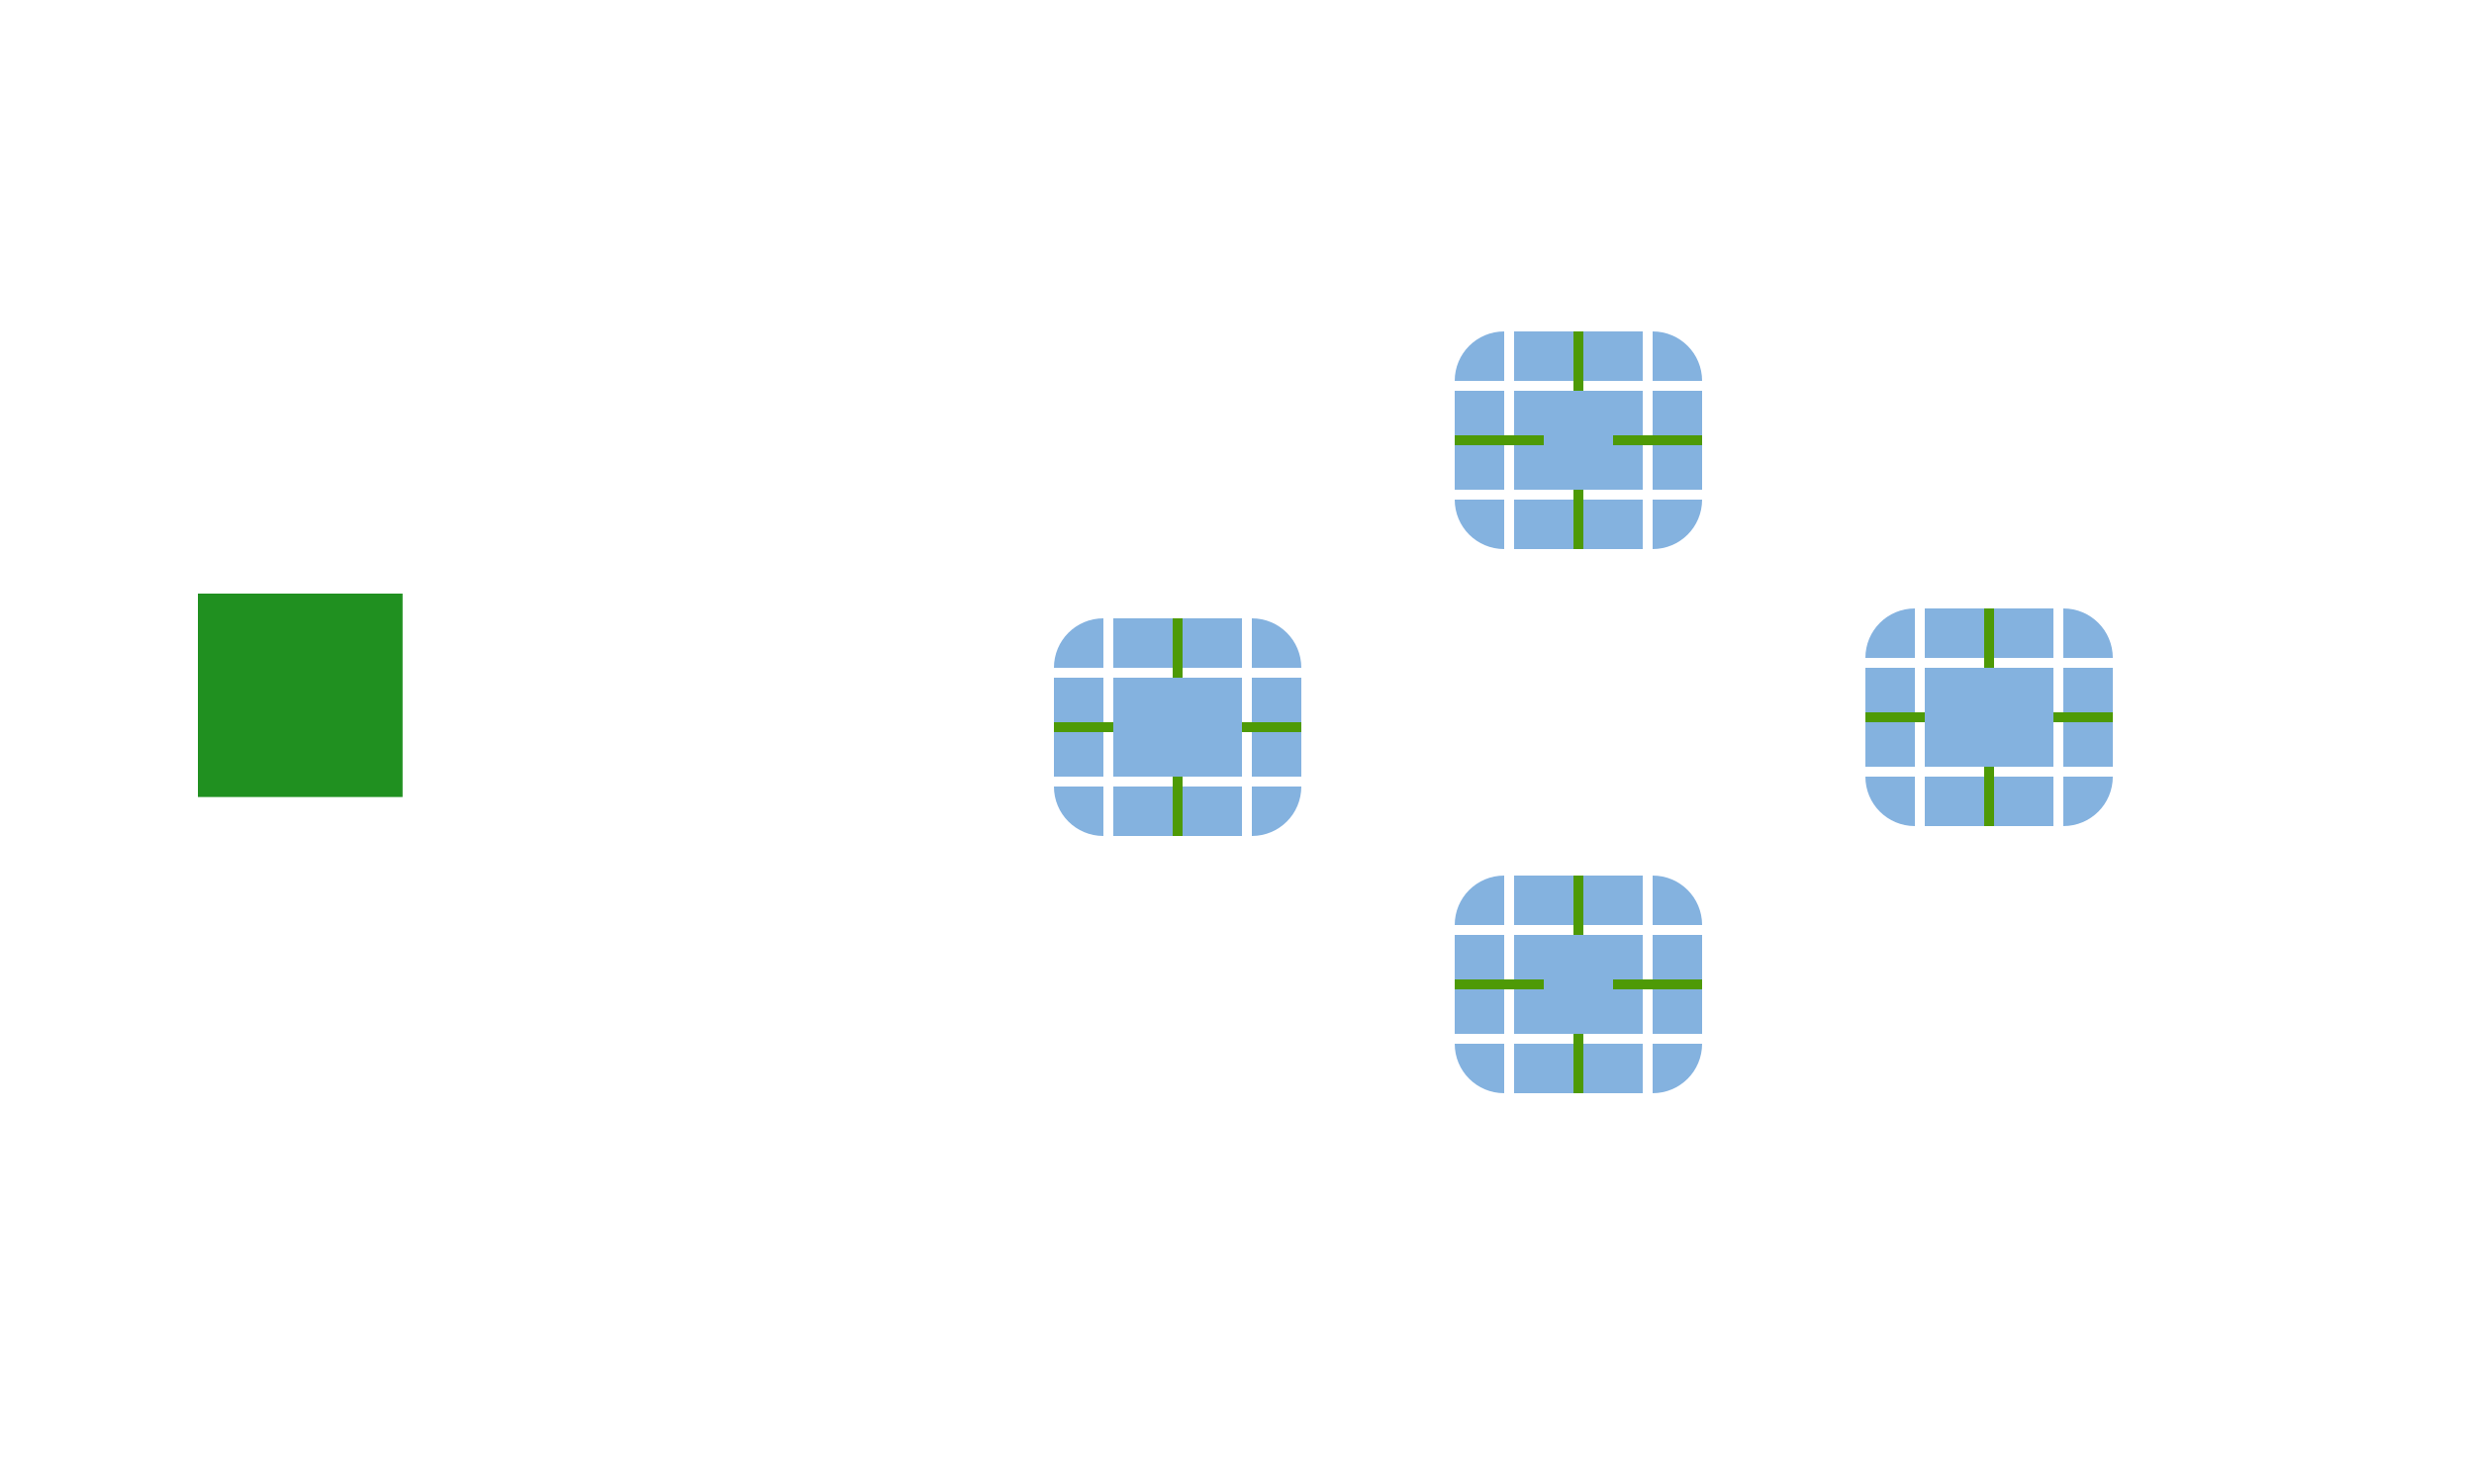
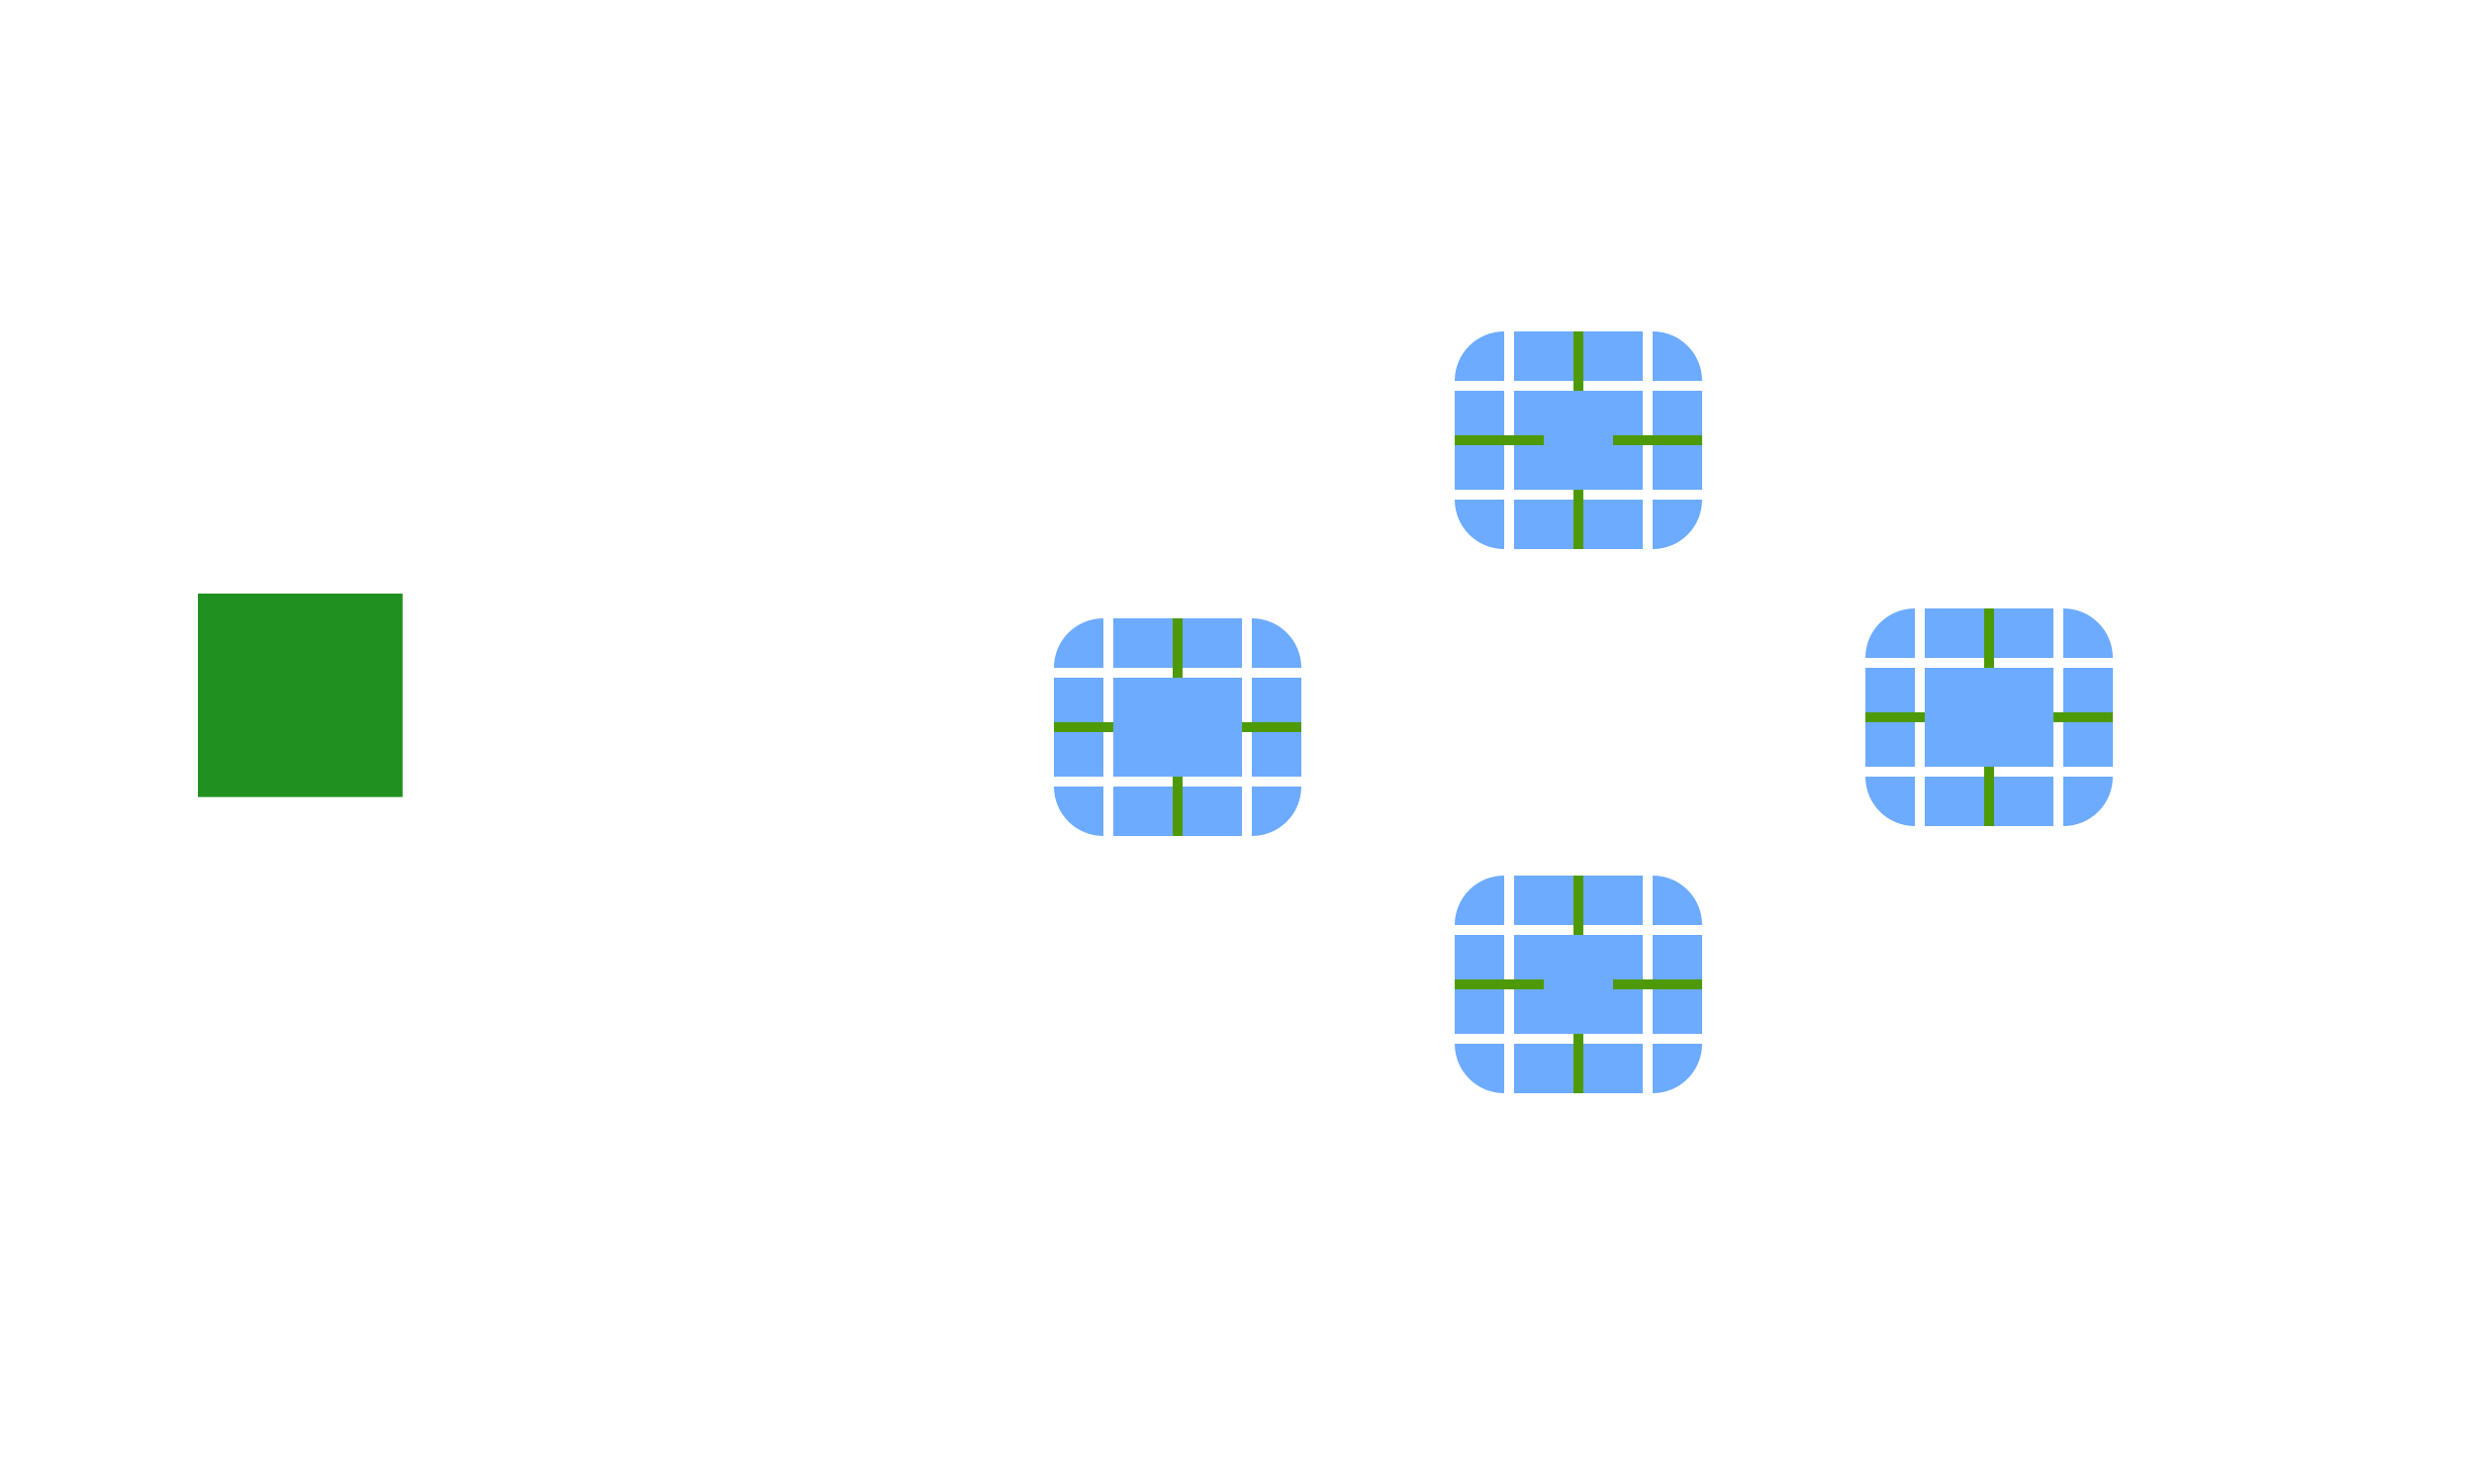
<svg xmlns="http://www.w3.org/2000/svg" width="500" height="300" version="1.1" id="svg112">
  <defs id="defs3">
    <style id="current-color-scheme" type="text/css">.ColorScheme-Text {
        color:#31363b;
      }
      .ColorScheme-Background{
        color:#eff0f1;
      }
      .ColorScheme-ViewText {
        color:#31363b;
      }
      .ColorScheme-ViewBackground{
        color:#fcfcfc;
      }
      .ColorScheme-ViewHover {
        color:#3daee9;
      }
      .ColorScheme-ViewFocus{
        color:#3daee9;
      }
      .ColorScheme-ButtonText {
        color:#31363b;
      }
      .ColorScheme-ButtonBackground{
        color:#eff0f1;
      }
      .ColorScheme-ButtonHover {
        color:#3daee9;
      }
      .ColorScheme-ButtonFocus{
        color:#3daee9;
      }</style>
  </defs>
  <g id="north-active-tab-top" transform="matrix(0.8125009,0,0,1.66667,290.5625,-1450.273)">
-     <rect y="-51" x="-916.362" height="32" width="6" id="rect4152" style="color:#eff0f1;opacity:0.7;fill:#5091d2;fill-opacity:1;stroke:none" transform="matrix(0,-1,-1,0,0,0)" class="ColorScheme-Background" />
+     <rect y="-51" x="-916.362" height="32" width="6" id="rect4152" style="color:#eff0f1;opacity:0.7;fill:#2d87ff;fill-opacity:1;stroke:none" transform="matrix(0,-1,-1,0,0,0)" class="ColorScheme-Background" />
  </g>
  <g id="north-active-tab-topleft" transform="matrix(0.8333345,0,0,0.8333345,283.1667,-691.6364)">
-     <path style="opacity:0.7;fill:#5091d2;fill-opacity:1;stroke:none;stroke-width:2" d="m 25,910.362 c -6.648,0 -12,5.352 -12,12 h 8 2 2 v -2 -8 z" id="rect4159" />
+     <path style="opacity:0.7;fill:#2d87ff;fill-opacity:1;stroke:none;stroke-width:2" d="m 25,910.362 c -6.648,0 -12,5.352 -12,12 h 8 2 2 v -2 -8 z" id="rect4159" />
  </g>
  <g id="north-active-tab-topright" transform="matrix(0.8333373,0,0,0.8333373,296.4998,-691.6389)">
-     <path style="opacity:0.7;fill:#5091d2;fill-opacity:1;stroke:none;stroke-width:2" d="m 45,910.362 v 2 8 2 h 2 2 6 H 57 c 0,-6.648 -5.352,-12 -12,-12 z" id="rect4177" />
+     <path style="opacity:0.7;fill:#2d87ff;fill-opacity:1;stroke:none;stroke-width:2" d="m 45,910.362 v 2 8 2 h 2 2 6 H 57 c 0,-6.648 -5.352,-12 -12,-12 z" id="rect4177" />
  </g>
  <g id="north-active-tab-bottom" transform="matrix(0.8125009,0,0,1.666661,290.5625,-1479.599)">
-     <rect transform="rotate(90)" style="color:#eff0f1;opacity:0.7;fill:#5091d2;fill-opacity:1;stroke:none" id="rect4148" width="6" height="32" x="948.362" y="-51" class="ColorScheme-Background" />
+     <rect transform="rotate(90)" style="color:#eff0f1;opacity:0.7;fill:#2d87ff;fill-opacity:1;stroke:none" id="rect4148" width="6" height="32" x="948.362" y="-51" class="ColorScheme-Background" />
  </g>
  <g id="north-active-tab-bottomleft" transform="matrix(0.8333307,0,0,0.8333307,283.1667,-684.2995)">
-     <path style="opacity:0.7;fill:#5091d2;fill-opacity:1;stroke:none;stroke-width:2" d="m 13,942.362 c 0,6.648 5.352,12 12,12 v -2 -8 -2 h -2 -2 -6 z" id="path5048" />
+     <path style="opacity:0.7;fill:#2d87ff;fill-opacity:1;stroke:none;stroke-width:2" d="m 13,942.362 c 0,6.648 5.352,12 12,12 v -2 -8 -2 h -2 -2 -6 z" id="path5048" />
  </g>
  <g id="north-active-tab-bottomright" transform="matrix(0.8333307,0,0,0.8333307,296.5001,-684.2995)">
-     <path style="opacity:0.7;fill:#5091d2;fill-opacity:1;stroke:none;stroke-width:2" d="m 45,942.362 v 2 8 2 C 51.648,954.362 57,949.01 57,942.362 h -2 -6 -2 z" id="rect4177-6" />
+     <path style="opacity:0.7;fill:#2d87ff;fill-opacity:1;stroke:none;stroke-width:2" d="m 45,942.362 v 2 8 2 C 51.648,954.362 57,949.01 57,942.362 h -2 -6 -2 z" id="rect4177-6" />
  </g>
  <g id="north-active-tab-left" transform="matrix(1.666667,0,0,0.6249986,272.3334,-493.7251)">
-     <rect transform="scale(-1,1)" style="color:#eff0f1;opacity:0.7;fill:#5091d2;fill-opacity:1;stroke:none" id="rect4144" width="6" height="32" x="-19" y="916.362" class="ColorScheme-Background" />
+     <rect transform="scale(-1,1)" style="color:#eff0f1;opacity:0.7;fill:#2d87ff;fill-opacity:1;stroke:none" id="rect4144" width="6" height="32" x="-19" y="916.362" class="ColorScheme-Background" />
  </g>
  <g id="north-active-tab-right" transform="matrix(1.666658,0,0,0.6249986,249.0005,-493.7251)">
-     <rect y="916.362" x="51" height="32" width="6" id="rect4140" style="color:#eff0f1;opacity:0.7;fill:#5091d2;fill-opacity:1;stroke:none" class="ColorScheme-Background" />
+     <rect y="916.362" x="51" height="32" width="6" id="rect4140" style="color:#eff0f1;opacity:0.7;fill:#2d87ff;fill-opacity:1;stroke:none" class="ColorScheme-Background" />
  </g>
-   <rect class="ColorScheme-Background" y="79" x="306" height="20" width="26" id="north-active-tab-center" style="color:#eff0f1;opacity:0.7;fill:#5091d2;fill-opacity:1;stroke:none;stroke-width:0.713" />
+   <rect class="ColorScheme-Background" y="79" x="306" height="20" width="26" id="north-active-tab-center" style="color:#eff0f1;opacity:0.7;fill:#2d87ff;fill-opacity:1;stroke:none;stroke-width:0.713" />
  <rect id="hint-tile-center" x="40" y="120" width="41.363" height="41.121" style="opacity:0.875;fill:#008000" />
  <rect id="north-focus-hint-right-margin" transform="scale(-1)" x="-344" y="-90" width="18" height="2" style="fill:#4e9a06;stroke-width:1.095" />
  <rect id="north-focus-hint-left-margin" transform="scale(-1)" x="-312" y="-90" width="18" height="2" style="fill:#4e9a06;stroke-width:1.095" />
  <rect id="north-focus-hint-bottom-margin" transform="scale(-1)" x="-320" y="-111" width="2" height="12" style="fill:#4e9a06;stroke-width:0.775" />
  <rect id="north-focus-hint-top-margin" transform="scale(-1)" x="-320" y="-79" width="2" height="12" style="fill:#4e9a06;stroke-width:1.095" />
  <g id="south-active-tab-top" transform="matrix(0.8125009,0,0,1.66667,290.5625,-1340.273)">
-     <rect y="-51" x="-916.362" height="32" width="6" id="rect4152-3" style="color:#eff0f1;opacity:0.7;fill:#5091d2;fill-opacity:1;stroke:none" transform="matrix(0,-1,-1,0,0,0)" class="ColorScheme-Background" />
+     <rect y="-51" x="-916.362" height="32" width="6" id="rect4152-3" style="color:#eff0f1;opacity:0.7;fill:#2d87ff;fill-opacity:1;stroke:none" transform="matrix(0,-1,-1,0,0,0)" class="ColorScheme-Background" />
  </g>
  <g id="south-active-tab-topleft" transform="matrix(0.8333345,0,0,0.8333345,283.1667,-581.6364)">
-     <path style="opacity:0.7;fill:#5091d2;fill-opacity:1;stroke:none;stroke-width:2" d="m 25,910.362 c -6.648,0 -12,5.352 -12,12 h 8 2 2 v -2 -8 z" id="rect4159-6" />
+     <path style="opacity:0.7;fill:#2d87ff;fill-opacity:1;stroke:none;stroke-width:2" d="m 25,910.362 c -6.648,0 -12,5.352 -12,12 h 8 2 2 v -2 -8 z" id="rect4159-6" />
  </g>
  <g id="south-active-tab-topright" transform="matrix(0.8333373,0,0,0.8333373,296.4998,-581.6388)">
-     <path style="opacity:0.7;fill:#5091d2;fill-opacity:1;stroke:none;stroke-width:2" d="m 45,910.362 v 2 8 2 h 2 2 6 H 57 c 0,-6.648 -5.352,-12 -12,-12 z" id="rect4177-7" />
+     <path style="opacity:0.7;fill:#2d87ff;fill-opacity:1;stroke:none;stroke-width:2" d="m 45,910.362 v 2 8 2 h 2 2 6 H 57 c 0,-6.648 -5.352,-12 -12,-12 z" id="rect4177-7" />
  </g>
  <g id="south-active-tab-bottom" transform="matrix(0.8125009,0,0,1.666661,290.5625,-1369.599)">
-     <rect transform="rotate(90)" style="color:#eff0f1;opacity:0.7;fill:#5091d2;fill-opacity:1;stroke:none" id="rect4148-5" width="6" height="32" x="948.362" y="-51" class="ColorScheme-Background" />
+     <rect transform="rotate(90)" style="color:#eff0f1;opacity:0.7;fill:#2d87ff;fill-opacity:1;stroke:none" id="rect4148-5" width="6" height="32" x="948.362" y="-51" class="ColorScheme-Background" />
  </g>
  <g id="south-active-tab-bottomleft" transform="matrix(0.8333307,0,0,0.8333307,283.1667,-574.2994)">
-     <path style="opacity:0.7;fill:#5091d2;fill-opacity:1;stroke:none;stroke-width:2" d="m 13,942.362 c 0,6.648 5.352,12 12,12 v -2 -8 -2 h -2 -2 -6 z" id="path5048-3" />
+     <path style="opacity:0.7;fill:#2d87ff;fill-opacity:1;stroke:none;stroke-width:2" d="m 13,942.362 c 0,6.648 5.352,12 12,12 v -2 -8 -2 h -2 -2 -6 z" id="path5048-3" />
  </g>
  <g id="south-active-tab-bottomright" transform="matrix(0.8333307,0,0,0.8333307,296.5001,-574.2994)">
-     <path style="opacity:0.7;fill:#5091d2;fill-opacity:1;stroke:none;stroke-width:2" d="m 45,942.362 v 2 8 2 C 51.648,954.362 57,949.01 57,942.362 h -2 -6 -2 z" id="rect4177-6-5" />
+     <path style="opacity:0.7;fill:#2d87ff;fill-opacity:1;stroke:none;stroke-width:2" d="m 45,942.362 v 2 8 2 C 51.648,954.362 57,949.01 57,942.362 h -2 -6 -2 z" id="rect4177-6-5" />
  </g>
  <g id="south-active-tab-left" transform="matrix(1.666667,0,0,0.6249986,272.3334,-383.7251)">
-     <rect transform="scale(-1,1)" style="color:#eff0f1;opacity:0.7;fill:#5091d2;fill-opacity:1;stroke:none" id="rect4144-6" width="6" height="32" x="-19" y="916.362" class="ColorScheme-Background" />
+     <rect transform="scale(-1,1)" style="color:#eff0f1;opacity:0.7;fill:#2d87ff;fill-opacity:1;stroke:none" id="rect4144-6" width="6" height="32" x="-19" y="916.362" class="ColorScheme-Background" />
  </g>
  <g id="south-active-tab-right" transform="matrix(1.666658,0,0,0.6249986,249.0005,-383.7251)">
-     <rect y="916.362" x="51" height="32" width="6" id="rect4140-2" style="color:#eff0f1;opacity:0.7;fill:#5091d2;fill-opacity:1;stroke:none" class="ColorScheme-Background" />
+     <rect y="916.362" x="51" height="32" width="6" id="rect4140-2" style="color:#eff0f1;opacity:0.7;fill:#2d87ff;fill-opacity:1;stroke:none" class="ColorScheme-Background" />
  </g>
-   <rect class="ColorScheme-Background" y="189" x="306" height="20" width="26" id="south-active-tab-center" style="color:#eff0f1;opacity:0.7;fill:#5091d2;fill-opacity:1;stroke:none;stroke-width:0.713" />
+   <rect class="ColorScheme-Background" y="189" x="306" height="20" width="26" id="south-active-tab-center" style="color:#eff0f1;opacity:0.7;fill:#2d87ff;fill-opacity:1;stroke:none;stroke-width:0.713" />
  <rect id="south-focus-hint-right-margin" transform="scale(-1)" x="-344" y="-200" width="18" height="2" style="fill:#4e9a06;stroke-width:1.095" />
  <rect id="south-focus-hint-left-margin" transform="scale(-1)" x="-312" y="-200" width="18" height="2" style="fill:#4e9a06;stroke-width:1.095" />
  <rect id="south-focus-hint-bottom-margin" transform="scale(-1)" x="-320" y="-221" width="2" height="12" style="fill:#4e9a06;stroke-width:0.775" />
  <rect id="south-focus-hint-top-margin" transform="scale(-1)" x="-320" y="-189" width="2" height="12" style="fill:#4e9a06;stroke-width:1.095" />
  <g id="west-active-tab-top" transform="matrix(0.8125009,0,0,1.66667,209.5625,-1392.273)">
-     <rect y="-51" x="-916.362" height="32" width="6" id="rect4152-9" style="color:#eff0f1;opacity:0.7;fill:#5091d2;fill-opacity:1;stroke:none" transform="matrix(0,-1,-1,0,0,0)" class="ColorScheme-Background" />
+     <rect y="-51" x="-916.362" height="32" width="6" id="rect4152-9" style="color:#eff0f1;opacity:0.7;fill:#2d87ff;fill-opacity:1;stroke:none" transform="matrix(0,-1,-1,0,0,0)" class="ColorScheme-Background" />
  </g>
  <g id="west-active-tab-topleft" transform="matrix(0.8333345,0,0,0.8333345,202.1667,-633.6364)">
-     <path style="opacity:0.7;fill:#5091d2;fill-opacity:1;stroke:none;stroke-width:2" d="m 25,910.362 c -6.648,0 -12,5.352 -12,12 h 8 2 2 v -2 -8 z" id="rect4159-1" />
+     <path style="opacity:0.7;fill:#2d87ff;fill-opacity:1;stroke:none;stroke-width:2" d="m 25,910.362 c -6.648,0 -12,5.352 -12,12 h 8 2 2 v -2 -8 z" id="rect4159-1" />
  </g>
  <g id="west-active-tab-topright" transform="matrix(0.8333373,0,0,0.8333373,215.4998,-633.6388)">
-     <path style="opacity:0.7;fill:#5091d2;fill-opacity:1;stroke:none;stroke-width:2" d="m 45,910.362 v 2 8 2 h 2 2 6 H 57 c 0,-6.648 -5.352,-12 -12,-12 z" id="rect4177-2" />
+     <path style="opacity:0.7;fill:#2d87ff;fill-opacity:1;stroke:none;stroke-width:2" d="m 45,910.362 v 2 8 2 h 2 2 6 H 57 c 0,-6.648 -5.352,-12 -12,-12 z" id="rect4177-2" />
  </g>
  <g id="west-active-tab-bottom" transform="matrix(0.8125009,0,0,1.666661,209.5625,-1421.599)">
-     <rect transform="rotate(90)" style="color:#eff0f1;opacity:0.7;fill:#5091d2;fill-opacity:1;stroke:none" id="rect4148-7" width="6" height="32" x="948.362" y="-51" class="ColorScheme-Background" />
+     <rect transform="rotate(90)" style="color:#eff0f1;opacity:0.7;fill:#2d87ff;fill-opacity:1;stroke:none" id="rect4148-7" width="6" height="32" x="948.362" y="-51" class="ColorScheme-Background" />
  </g>
  <g id="west-active-tab-bottomleft" transform="matrix(0.8333307,0,0,0.8333307,202.1667,-626.2994)">
-     <path style="opacity:0.7;fill:#5091d2;fill-opacity:1;stroke:none;stroke-width:2" d="m 13,942.362 c 0,6.648 5.352,12 12,12 v -2 -8 -2 h -2 -2 -6 z" id="path5048-0" />
+     <path style="opacity:0.7;fill:#2d87ff;fill-opacity:1;stroke:none;stroke-width:2" d="m 13,942.362 c 0,6.648 5.352,12 12,12 v -2 -8 -2 h -2 -2 -6 z" id="path5048-0" />
  </g>
  <g id="west-active-tab-bottomright" transform="matrix(0.8333307,0,0,0.8333307,215.5001,-626.2994)">
-     <path style="opacity:0.7;fill:#5091d2;fill-opacity:1;stroke:none;stroke-width:2" d="m 45,942.362 v 2 8 2 C 51.648,954.362 57,949.01 57,942.362 h -2 -6 -2 z" id="rect4177-6-9" />
+     <path style="opacity:0.7;fill:#2d87ff;fill-opacity:1;stroke:none;stroke-width:2" d="m 45,942.362 v 2 8 2 C 51.648,954.362 57,949.01 57,942.362 h -2 -6 -2 z" id="rect4177-6-9" />
  </g>
  <g id="west-active-tab-left" transform="matrix(1.666667,0,0,0.6249986,191.3334,-435.7251)">
-     <rect transform="scale(-1,1)" style="color:#eff0f1;opacity:0.7;fill:#5091d2;fill-opacity:1;stroke:none" id="rect4144-3" width="6" height="32" x="-19" y="916.362" class="ColorScheme-Background" />
+     <rect transform="scale(-1,1)" style="color:#eff0f1;opacity:0.7;fill:#2d87ff;fill-opacity:1;stroke:none" id="rect4144-3" width="6" height="32" x="-19" y="916.362" class="ColorScheme-Background" />
  </g>
  <g id="west-active-tab-right" transform="matrix(1.666658,0,0,0.6249986,168.0005,-435.7251)">
-     <rect y="916.362" x="51" height="32" width="6" id="rect4140-6" style="color:#eff0f1;opacity:0.7;fill:#5091d2;fill-opacity:1;stroke:none" class="ColorScheme-Background" />
+     <rect y="916.362" x="51" height="32" width="6" id="rect4140-6" style="color:#eff0f1;opacity:0.7;fill:#2d87ff;fill-opacity:1;stroke:none" class="ColorScheme-Background" />
  </g>
-   <rect class="ColorScheme-Background" y="137" x="225" height="20" width="26" id="west-active-tab-center" style="color:#eff0f1;opacity:0.7;fill:#5091d2;fill-opacity:1;stroke:none;stroke-width:0.713" />
+   <rect class="ColorScheme-Background" y="137" x="225" height="20" width="26" id="west-active-tab-center" style="color:#eff0f1;opacity:0.7;fill:#2d87ff;fill-opacity:1;stroke:none;stroke-width:0.713" />
  <rect id="west-focus-hint-right-margin" transform="scale(-1)" x="-263" y="-148" width="12" height="2" style="fill:#4e9a06;stroke-width:0.894" />
  <rect id="west-focus-hint-left-margin" transform="scale(-1)" x="-225" y="-148" width="12" height="2" style="fill:#4e9a06;stroke-width:0.894" />
  <rect id="west-focus-hint-bottom-margin" transform="scale(-1)" x="-239" y="-169" width="2" height="12" style="fill:#4e9a06;stroke-width:0.775" />
  <rect id="west-focus-hint-top-margin" transform="scale(-1)" x="-239" y="-137" width="2" height="12" style="fill:#4e9a06;stroke-width:1.095" />
  <g id="east-active-tab-top" transform="matrix(0.8125009,0,0,1.66667,373.5625,-1394.273)">
-     <rect y="-51" x="-916.362" height="32" width="6" id="rect4152-0" style="color:#eff0f1;opacity:0.7;fill:#5091d2;fill-opacity:1;stroke:none" transform="matrix(0,-1,-1,0,0,0)" class="ColorScheme-Background" />
+     <rect y="-51" x="-916.362" height="32" width="6" id="rect4152-0" style="color:#eff0f1;opacity:0.7;fill:#2d87ff;fill-opacity:1;stroke:none" transform="matrix(0,-1,-1,0,0,0)" class="ColorScheme-Background" />
  </g>
  <g id="east-active-tab-topleft" transform="matrix(0.8333345,0,0,0.8333345,366.1667,-635.6363)">
-     <path style="opacity:0.7;fill:#5091d2;fill-opacity:1;stroke:none;stroke-width:2" d="m 25,910.362 c -6.648,0 -12,5.352 -12,12 h 8 2 2 v -2 -8 z" id="rect4159-62" />
+     <path style="opacity:0.7;fill:#2d87ff;fill-opacity:1;stroke:none;stroke-width:2" d="m 25,910.362 c -6.648,0 -12,5.352 -12,12 h 8 2 2 v -2 -8 z" id="rect4159-62" />
  </g>
  <g id="east-active-tab-topright" transform="matrix(0.8333373,0,0,0.8333373,379.4998,-635.6388)">
-     <path style="opacity:0.7;fill:#5091d2;fill-opacity:1;stroke:none;stroke-width:2" d="m 45,910.362 v 2 8 2 h 2 2 6 H 57 c 0,-6.648 -5.352,-12 -12,-12 z" id="rect4177-61" />
+     <path style="opacity:0.7;fill:#2d87ff;fill-opacity:1;stroke:none;stroke-width:2" d="m 45,910.362 v 2 8 2 h 2 2 6 H 57 c 0,-6.648 -5.352,-12 -12,-12 z" id="rect4177-61" />
  </g>
  <g id="east-active-tab-bottom" transform="matrix(0.8125009,0,0,1.666661,373.5625,-1423.599)">
-     <rect transform="rotate(90)" style="color:#eff0f1;opacity:0.7;fill:#5091d2;fill-opacity:1;stroke:none" id="rect4148-8" width="6" height="32" x="948.362" y="-51" class="ColorScheme-Background" />
+     <rect transform="rotate(90)" style="color:#eff0f1;opacity:0.7;fill:#2d87ff;fill-opacity:1;stroke:none" id="rect4148-8" width="6" height="32" x="948.362" y="-51" class="ColorScheme-Background" />
  </g>
  <g id="east-active-tab-bottomleft" transform="matrix(0.8333307,0,0,0.8333307,366.1667,-628.2993)">
-     <path style="opacity:0.7;fill:#5091d2;fill-opacity:1;stroke:none;stroke-width:2" d="m 13,942.362 c 0,6.648 5.352,12 12,12 v -2 -8 -2 h -2 -2 -6 z" id="path5048-7" />
+     <path style="opacity:0.7;fill:#2d87ff;fill-opacity:1;stroke:none;stroke-width:2" d="m 13,942.362 c 0,6.648 5.352,12 12,12 v -2 -8 -2 h -2 -2 -6 z" id="path5048-7" />
  </g>
  <g id="east-active-tab-bottomright" transform="matrix(0.8333307,0,0,0.8333307,379.5001,-628.2993)">
-     <path style="opacity:0.7;fill:#5091d2;fill-opacity:1;stroke:none;stroke-width:2" d="m 45,942.362 v 2 8 2 C 51.648,954.362 57,949.01 57,942.362 h -2 -6 -2 z" id="rect4177-6-92" />
+     <path style="opacity:0.7;fill:#2d87ff;fill-opacity:1;stroke:none;stroke-width:2" d="m 45,942.362 v 2 8 2 C 51.648,954.362 57,949.01 57,942.362 h -2 -6 -2 z" id="rect4177-6-92" />
  </g>
  <g id="east-active-tab-left" transform="matrix(1.666667,0,0,0.6249986,355.3333,-437.725)">
-     <rect transform="scale(-1,1)" style="color:#eff0f1;opacity:0.7;fill:#5091d2;fill-opacity:1;stroke:none" id="rect4144-0" width="6" height="32" x="-19" y="916.362" class="ColorScheme-Background" />
+     <rect transform="scale(-1,1)" style="color:#eff0f1;opacity:0.7;fill:#2d87ff;fill-opacity:1;stroke:none" id="rect4144-0" width="6" height="32" x="-19" y="916.362" class="ColorScheme-Background" />
  </g>
  <g id="east-active-tab-right" transform="matrix(1.666658,0,0,0.6249986,332.0005,-437.725)">
-     <rect y="916.362" x="51" height="32" width="6" id="rect4140-23" style="color:#eff0f1;opacity:0.7;fill:#5091d2;fill-opacity:1;stroke:none" class="ColorScheme-Background" />
+     <rect y="916.362" x="51" height="32" width="6" id="rect4140-23" style="color:#eff0f1;opacity:0.7;fill:#2d87ff;fill-opacity:1;stroke:none" class="ColorScheme-Background" />
  </g>
-   <rect class="ColorScheme-Background" y="135" x="389" height="20" width="26" id="east-active-tab-center" style="color:#eff0f1;opacity:0.7;fill:#5091d2;fill-opacity:1;stroke:none;stroke-width:0.713" />
+   <rect class="ColorScheme-Background" y="135" x="389" height="20" width="26" id="east-active-tab-center" style="color:#eff0f1;opacity:0.7;fill:#2d87ff;fill-opacity:1;stroke:none;stroke-width:0.713" />
  <rect id="east-focus-hint-right-margin" transform="scale(-1)" x="-427" y="-146" width="12" height="2" style="fill:#4e9a06;stroke-width:0.894" />
  <rect id="east-focus-hint-left-margin" transform="scale(-1)" x="-389" y="-146" width="12" height="2" style="fill:#4e9a06;stroke-width:0.894" />
  <rect id="east-focus-hint-bottom-margin" transform="scale(-1)" x="-403" y="-167" width="2" height="12" style="fill:#4e9a06;stroke-width:0.775" />
  <rect id="east-focus-hint-top-margin" transform="scale(-1)" x="-403" y="-135" width="2" height="12" style="fill:#4e9a06;stroke-width:1.095" />
</svg>
